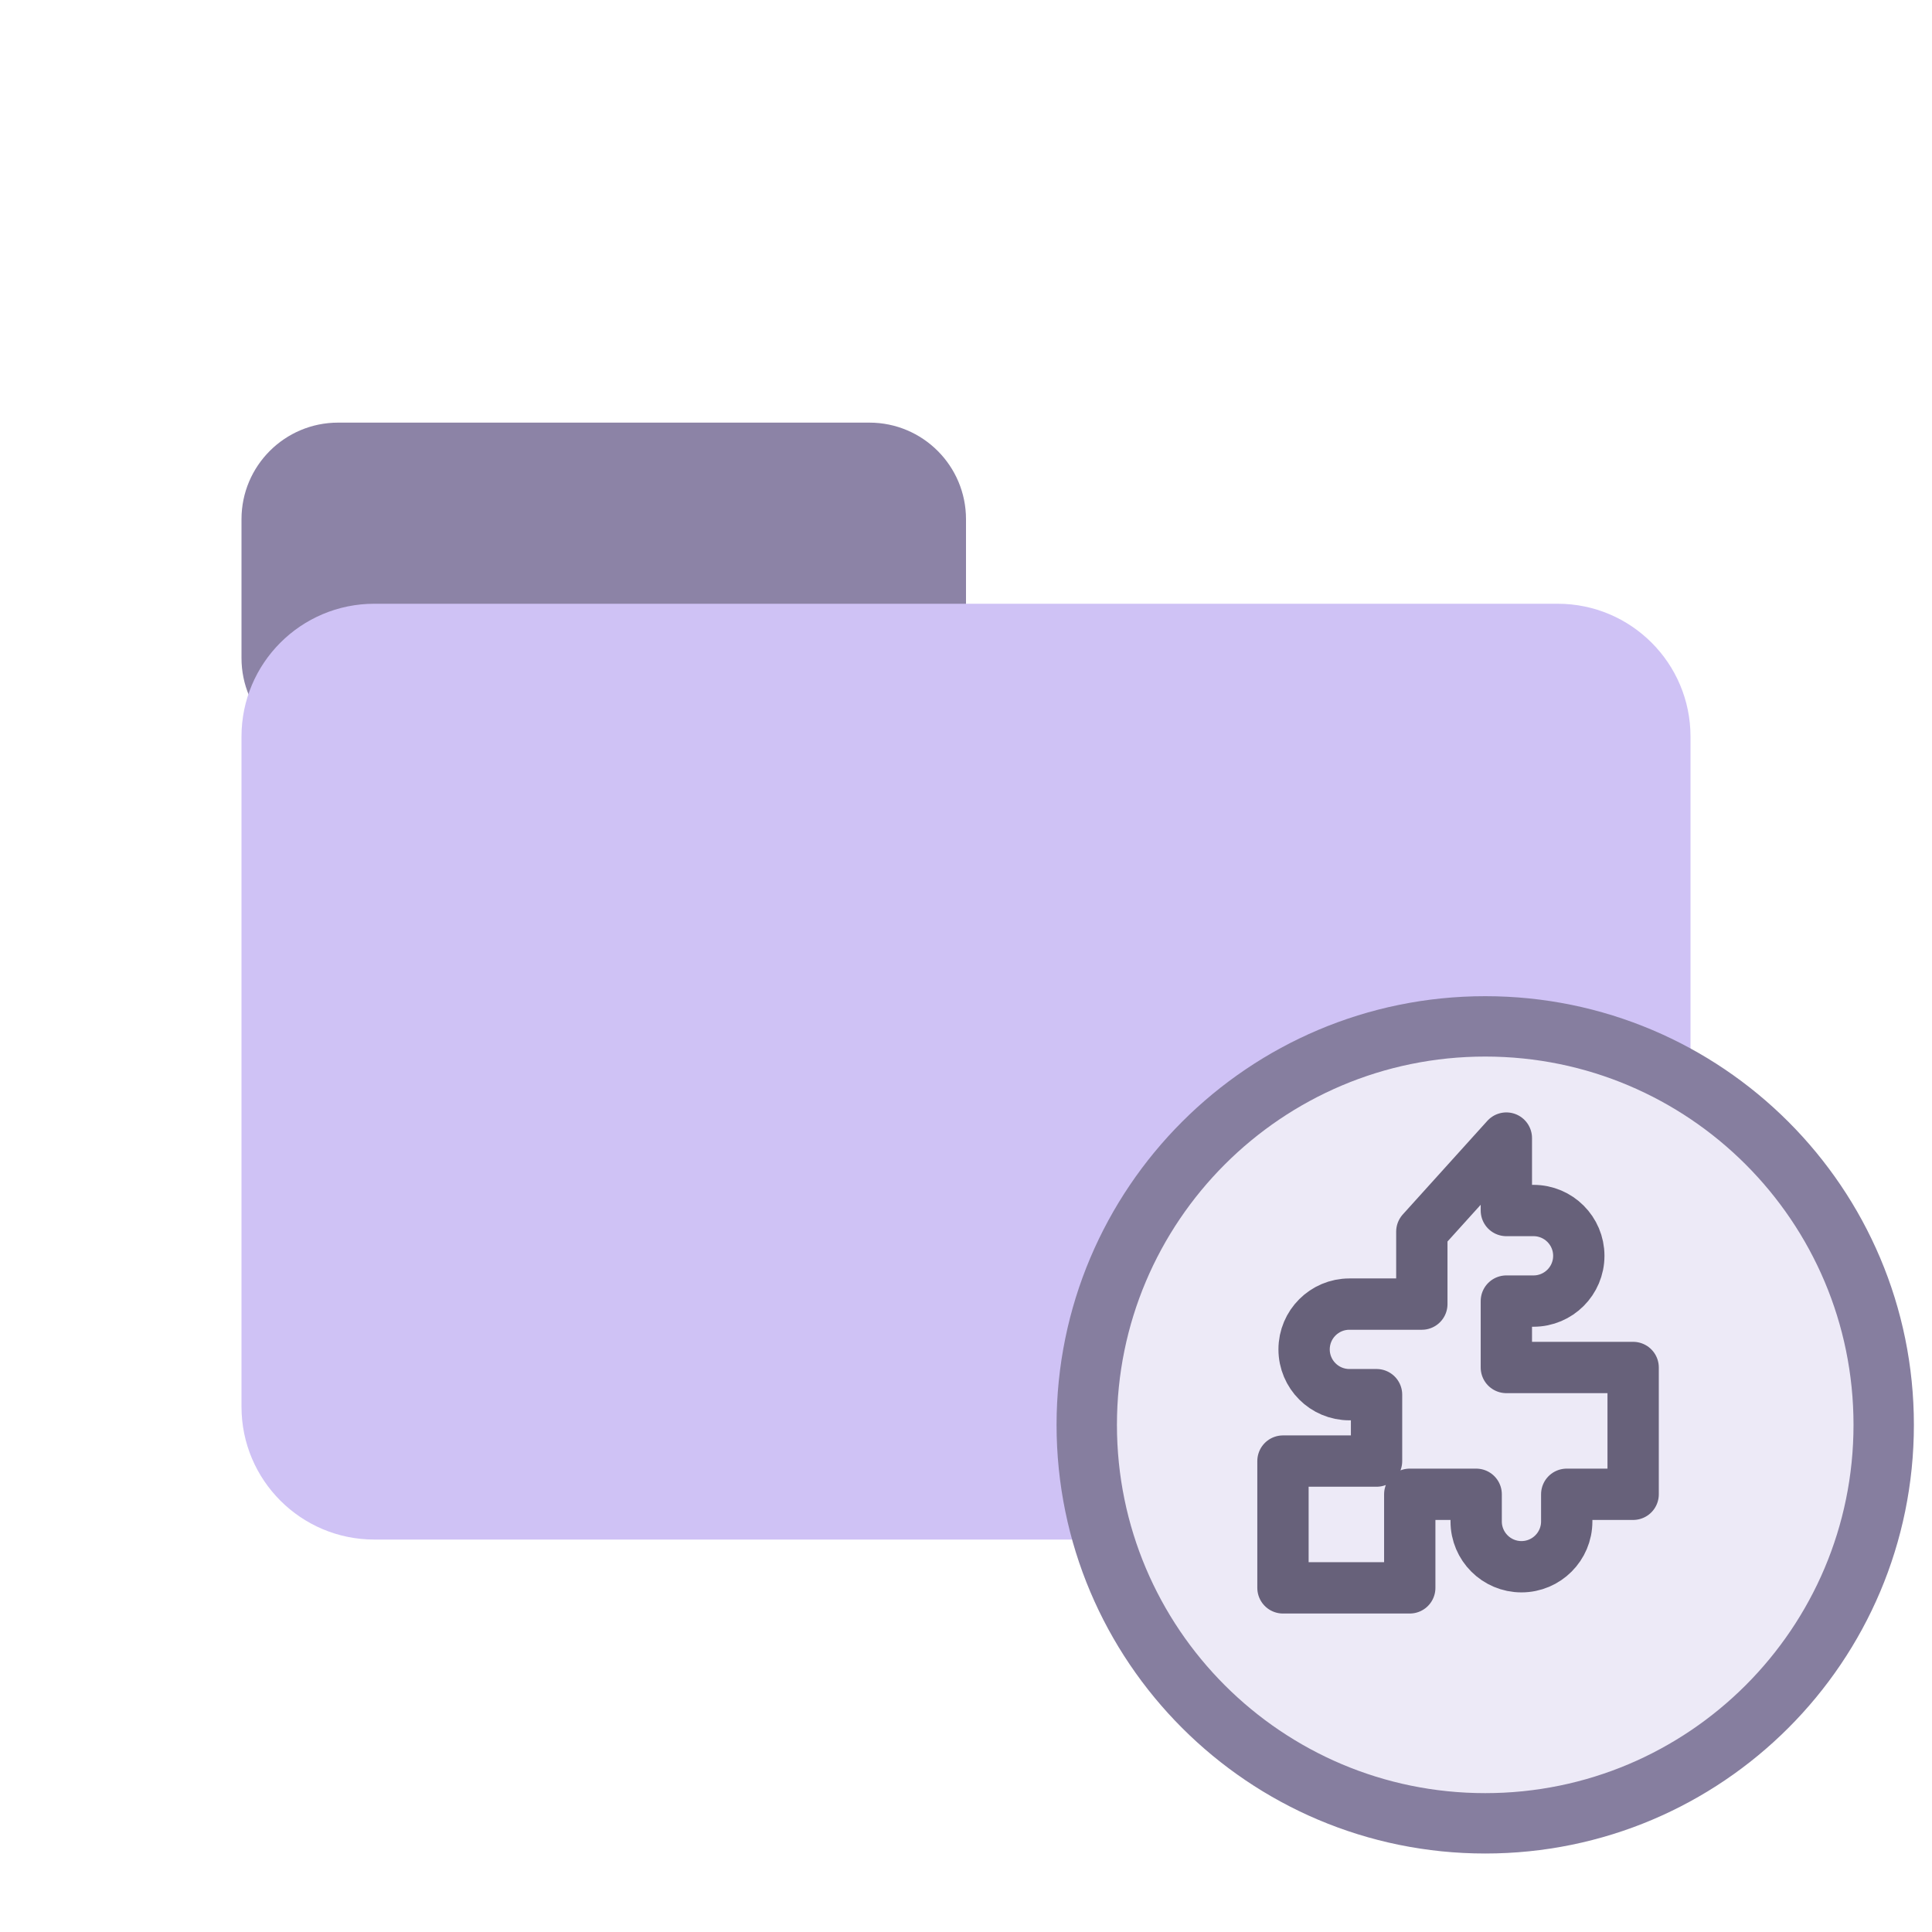
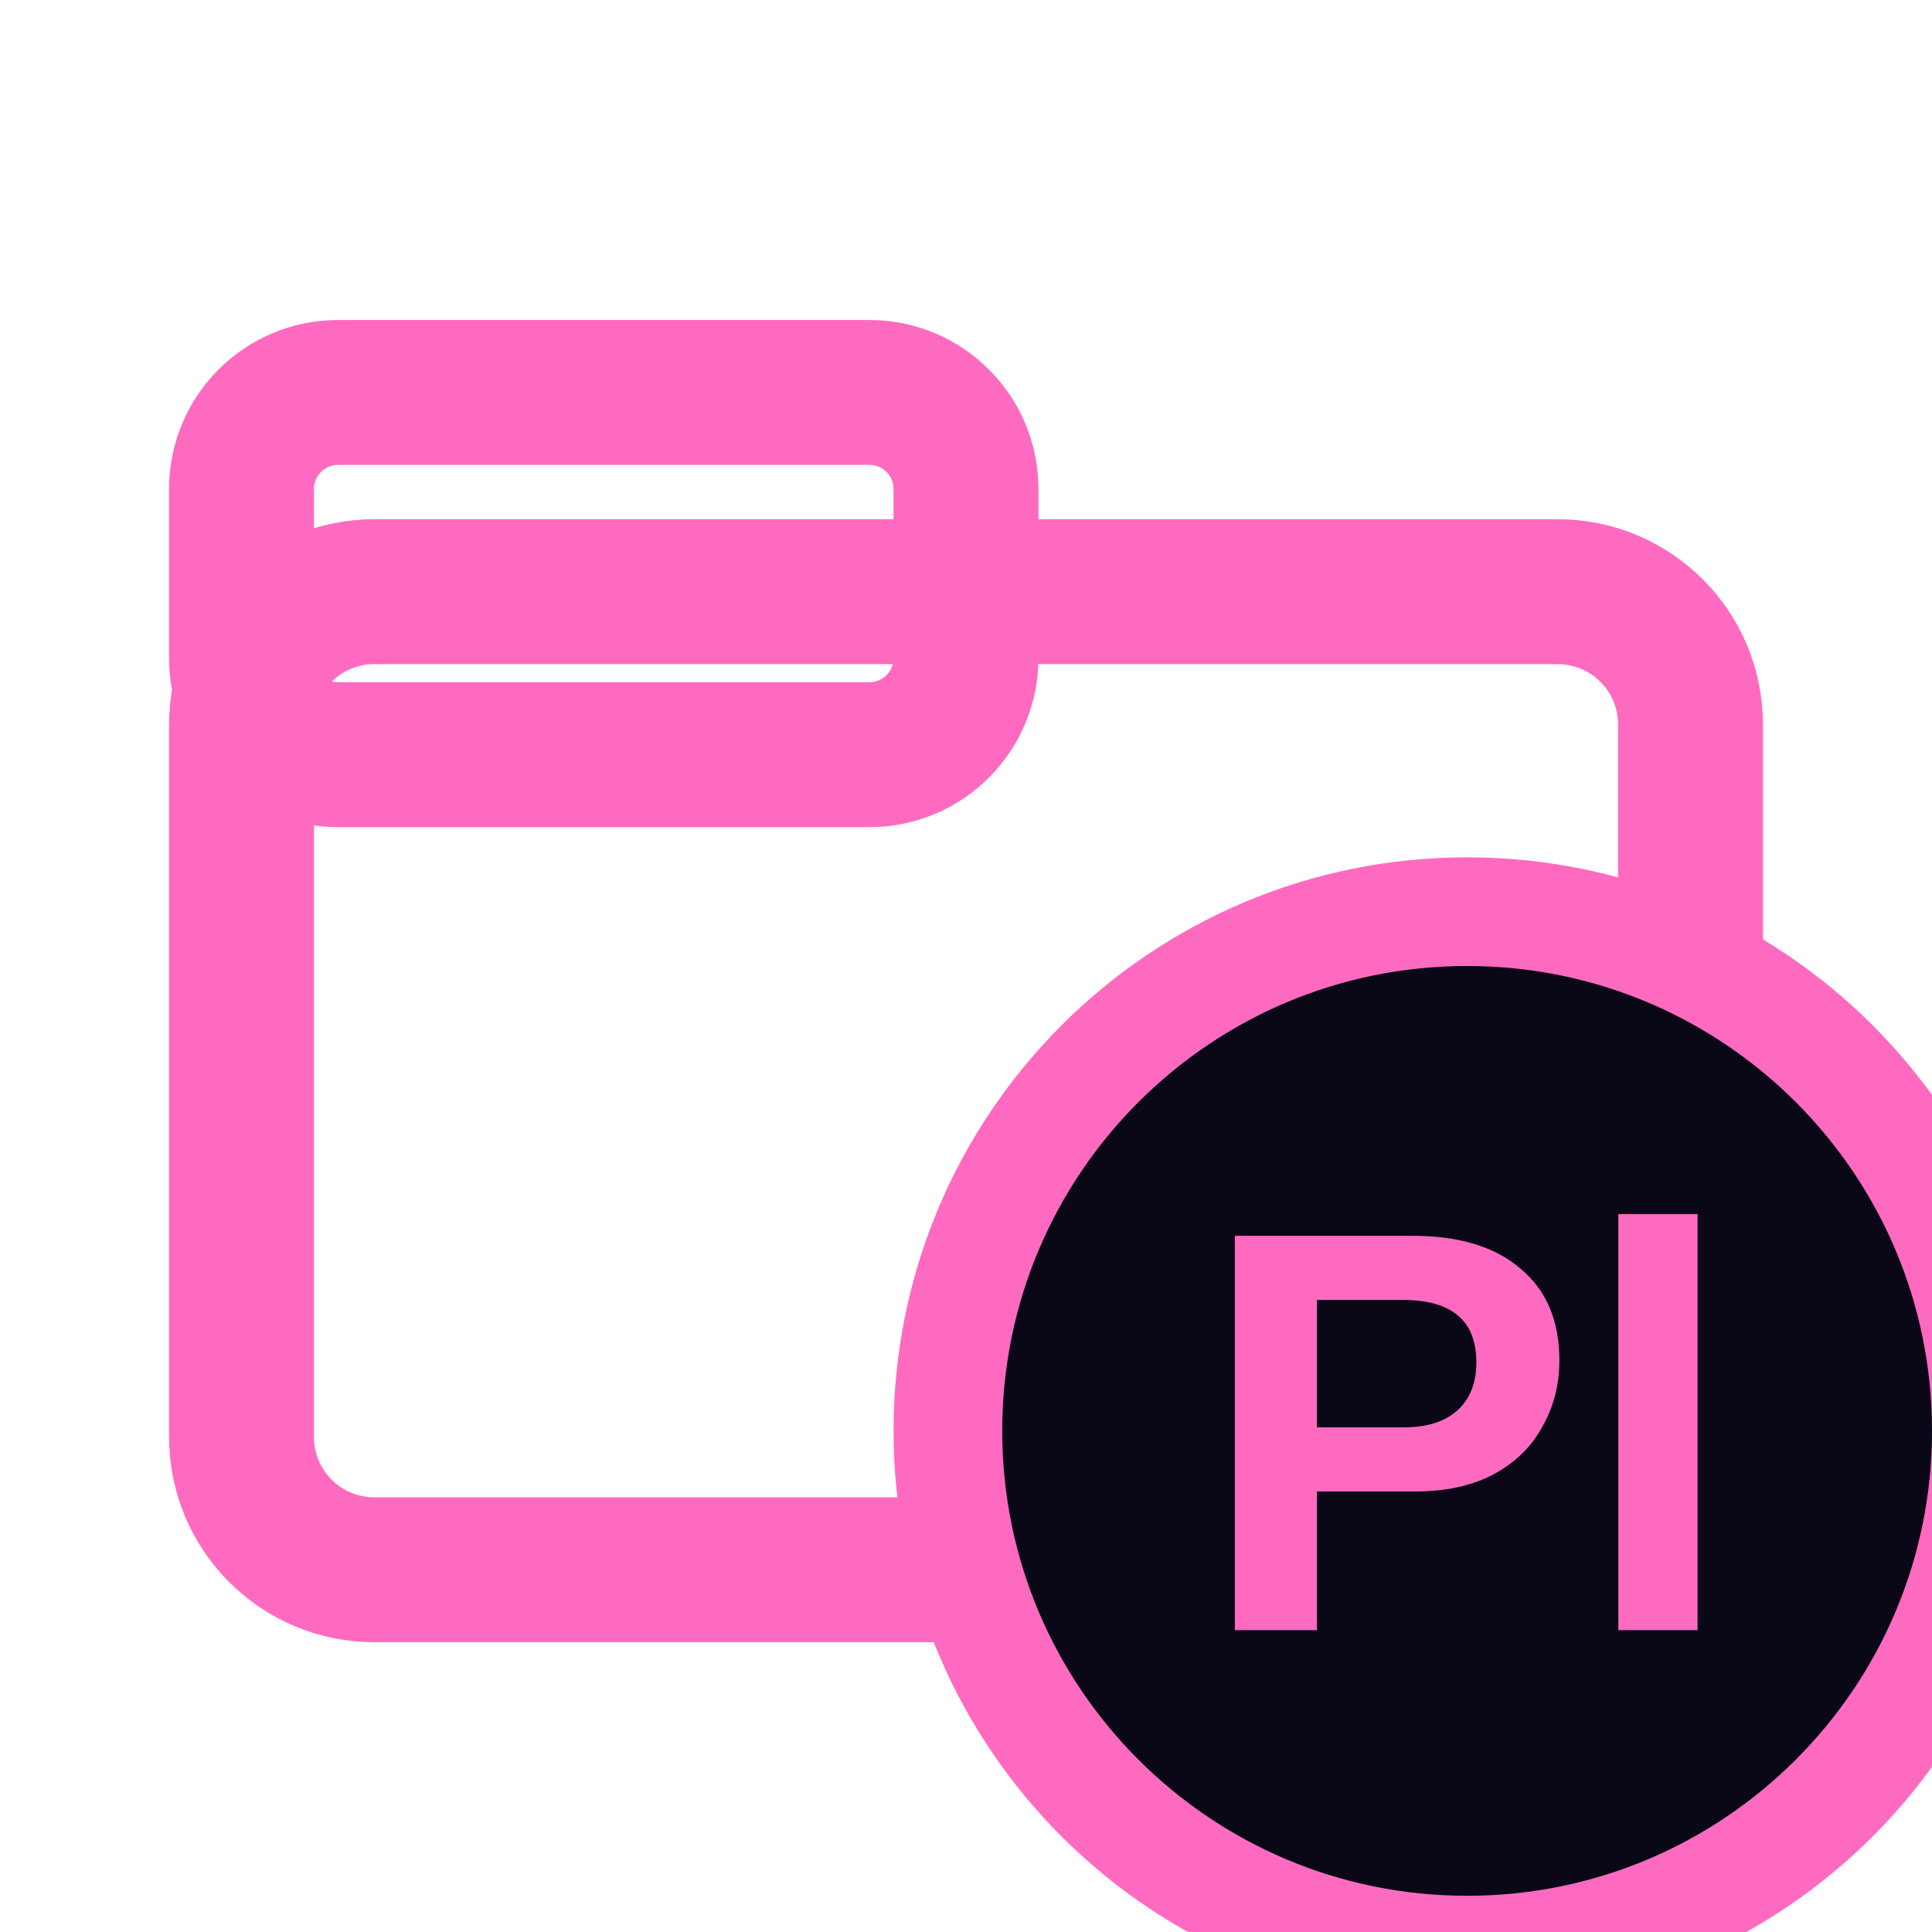
<svg xmlns="http://www.w3.org/2000/svg" viewBox="0 0 32 32">
-   <rect x="4" y="7" width="12" height="5.5" rx="1.6" fill="#8C83A6" />
-   <rect x="4" y="10" width="24" height="15.5" rx="2.2" fill="#CFC2F5" />
-   <circle cx="24.6" cy="23.6" r="6.6" fill="#EDEAF7" stroke="#867E9F" stroke-width="1" />
-   <g transform="translate(24.6,23.6) scale(0.5)">
-     <g fill="none" stroke="#67617A" stroke-width="1.7" stroke-linecap="round" stroke-linejoin="round">
-       <path d="M-2.1,-6.4 v2.4 h-2.4 a1.5,1.5 0 0 0 0,3 h0.9 v2.2 h-3.1 v4.2 h4.2 v-3.1 h2.2 v0.9 a1.5,1.5 0 0 0 3,0 v-0.9 h2.2 v-4.2 h-4.2 v-2.2 h0.9 a1.5,1.5 0 0 0 0,-3 h-0.9 v-2.4 z" />
-     </g>
-   </g>
+   <rect x="4" y="6.5" width="12" height="6" rx="1.6" fill="none" stroke="#FF6AC1" stroke-width="2.4" />
+   <rect x="4" y="9.8" width="24" height="16.2" rx="2.2" fill="none" stroke="#FF6AC1" stroke-width="2.4" />
+   <circle cx="24.3" cy="23.7" r="8.6" fill="#0A0716" stroke="#FF6AC1" stroke-width="1.8" />
+   <text x="24.3" y="27.0" text-anchor="middle" font-family="Segoe UI, Arial, sans-serif" font-weight="900" font-size="9.5" fill="#FF6AC1">Pl</text>
</svg>
